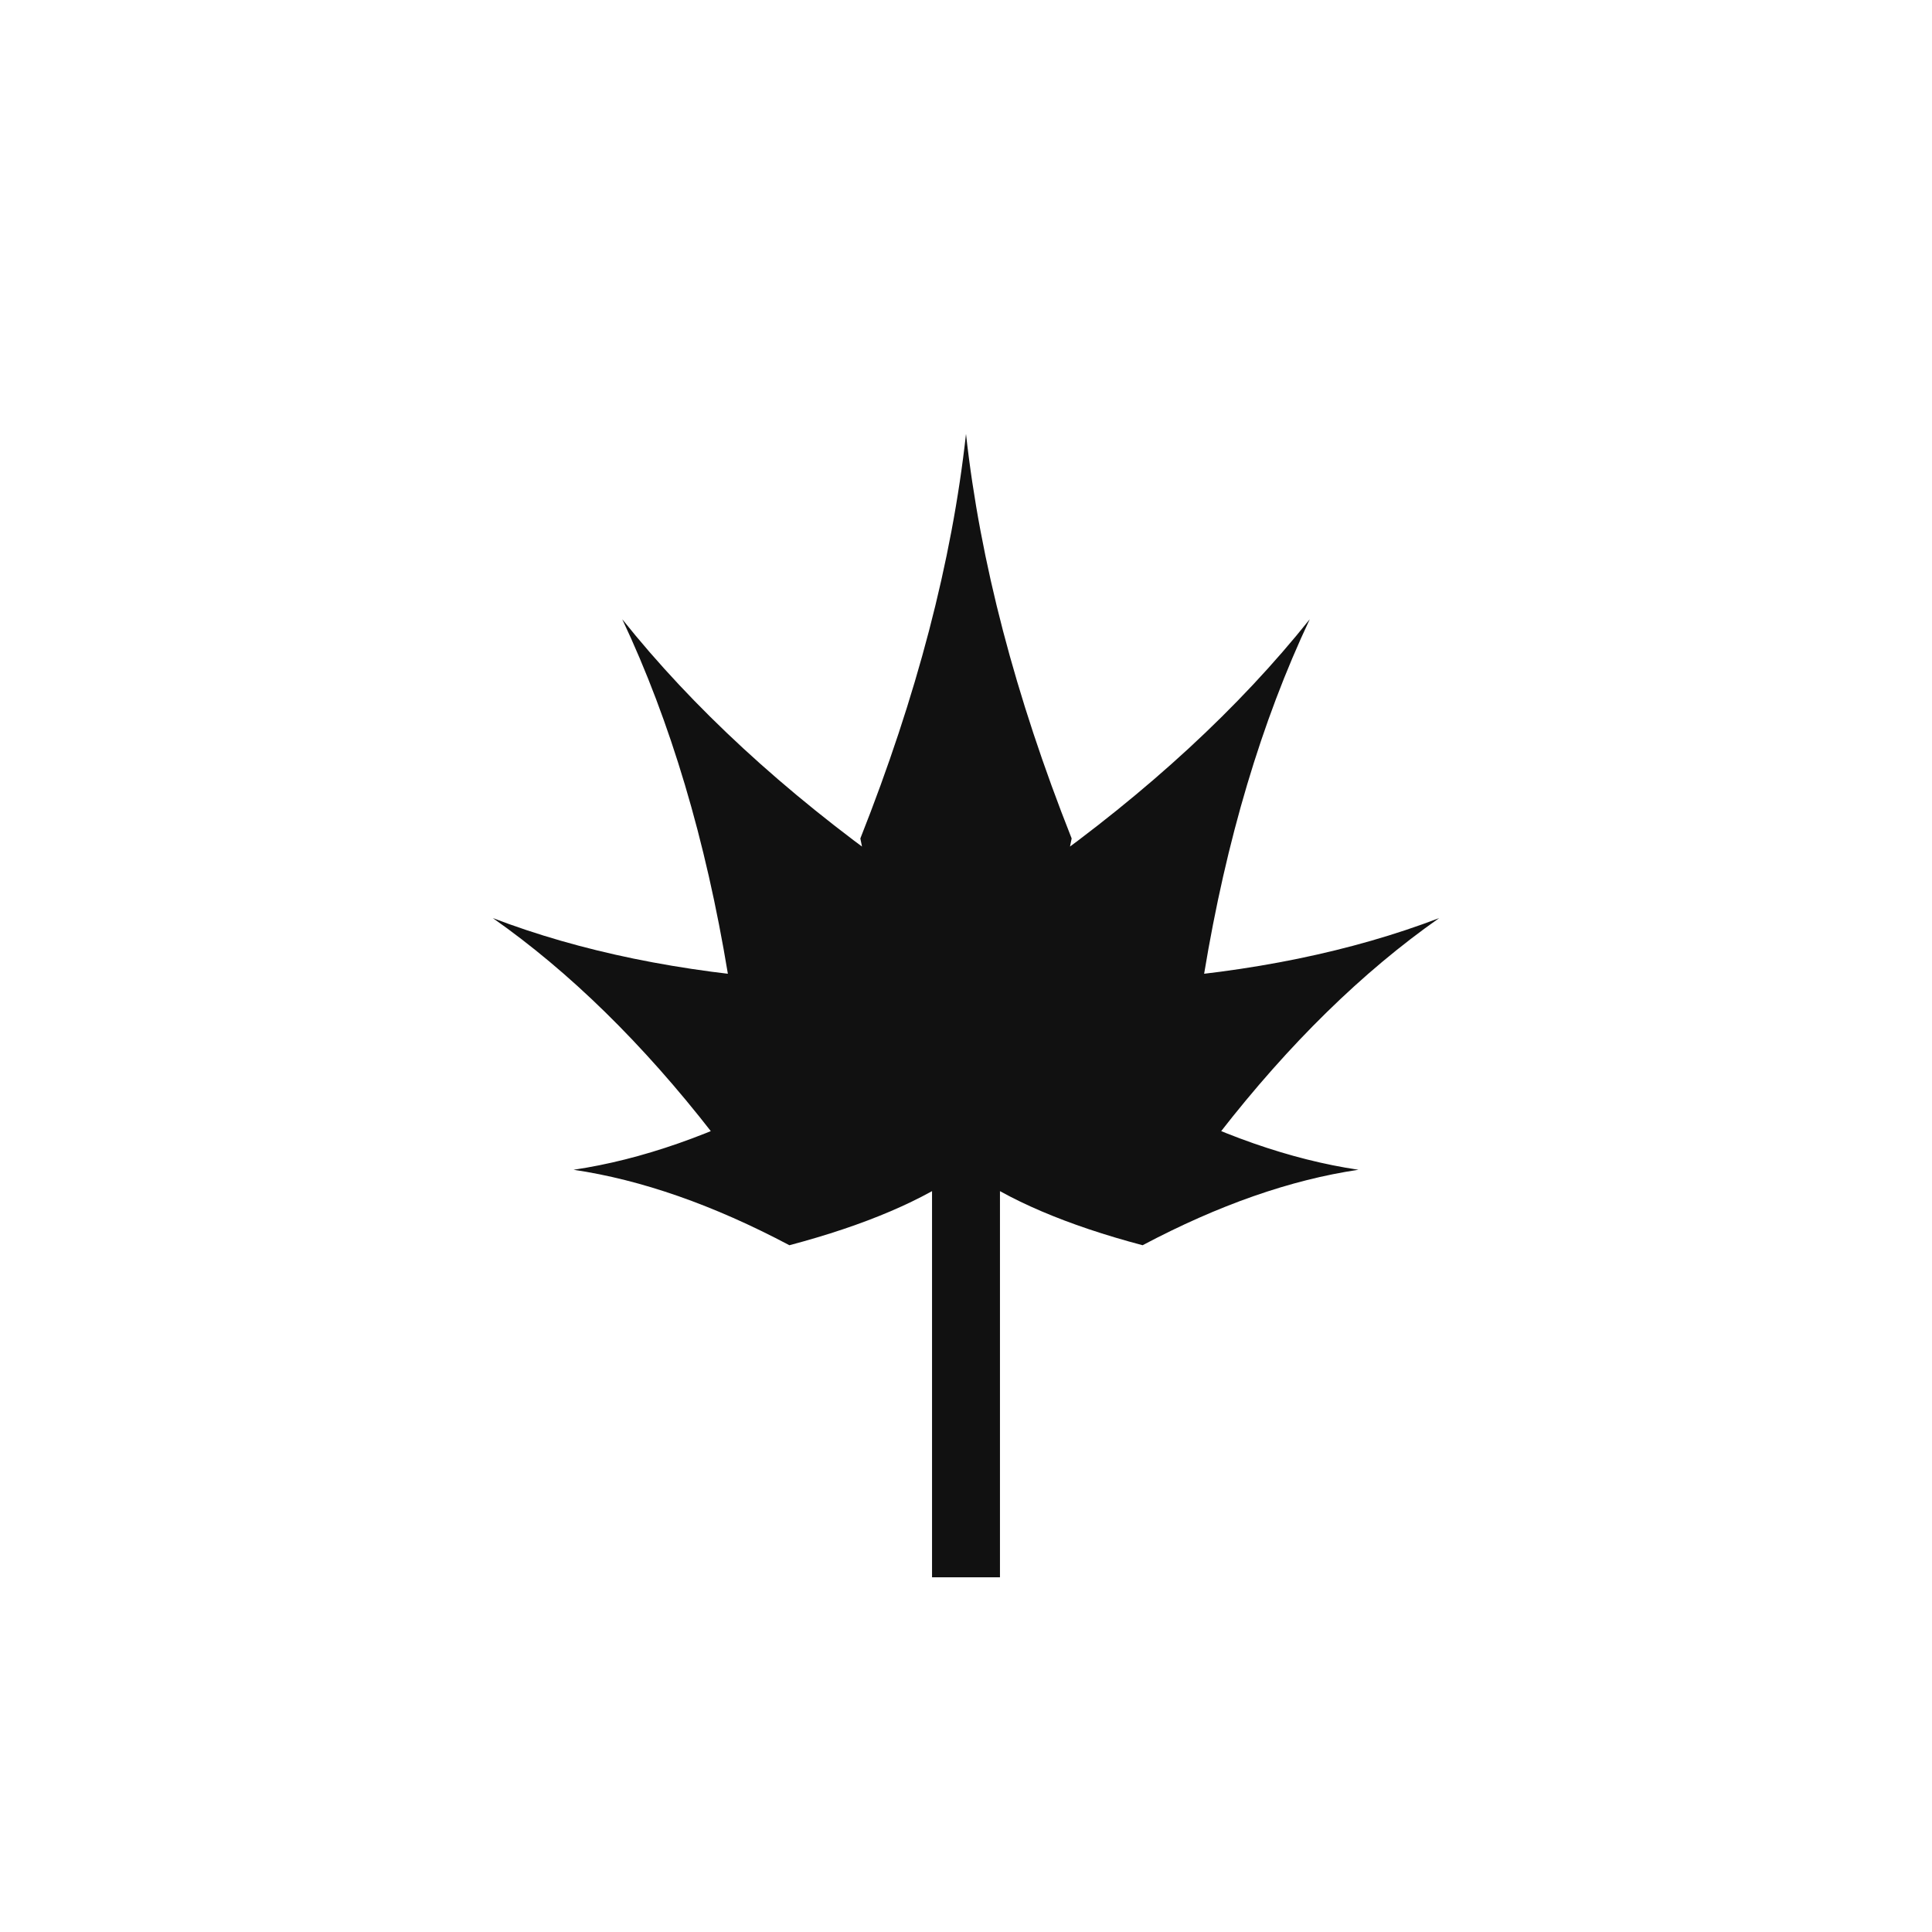
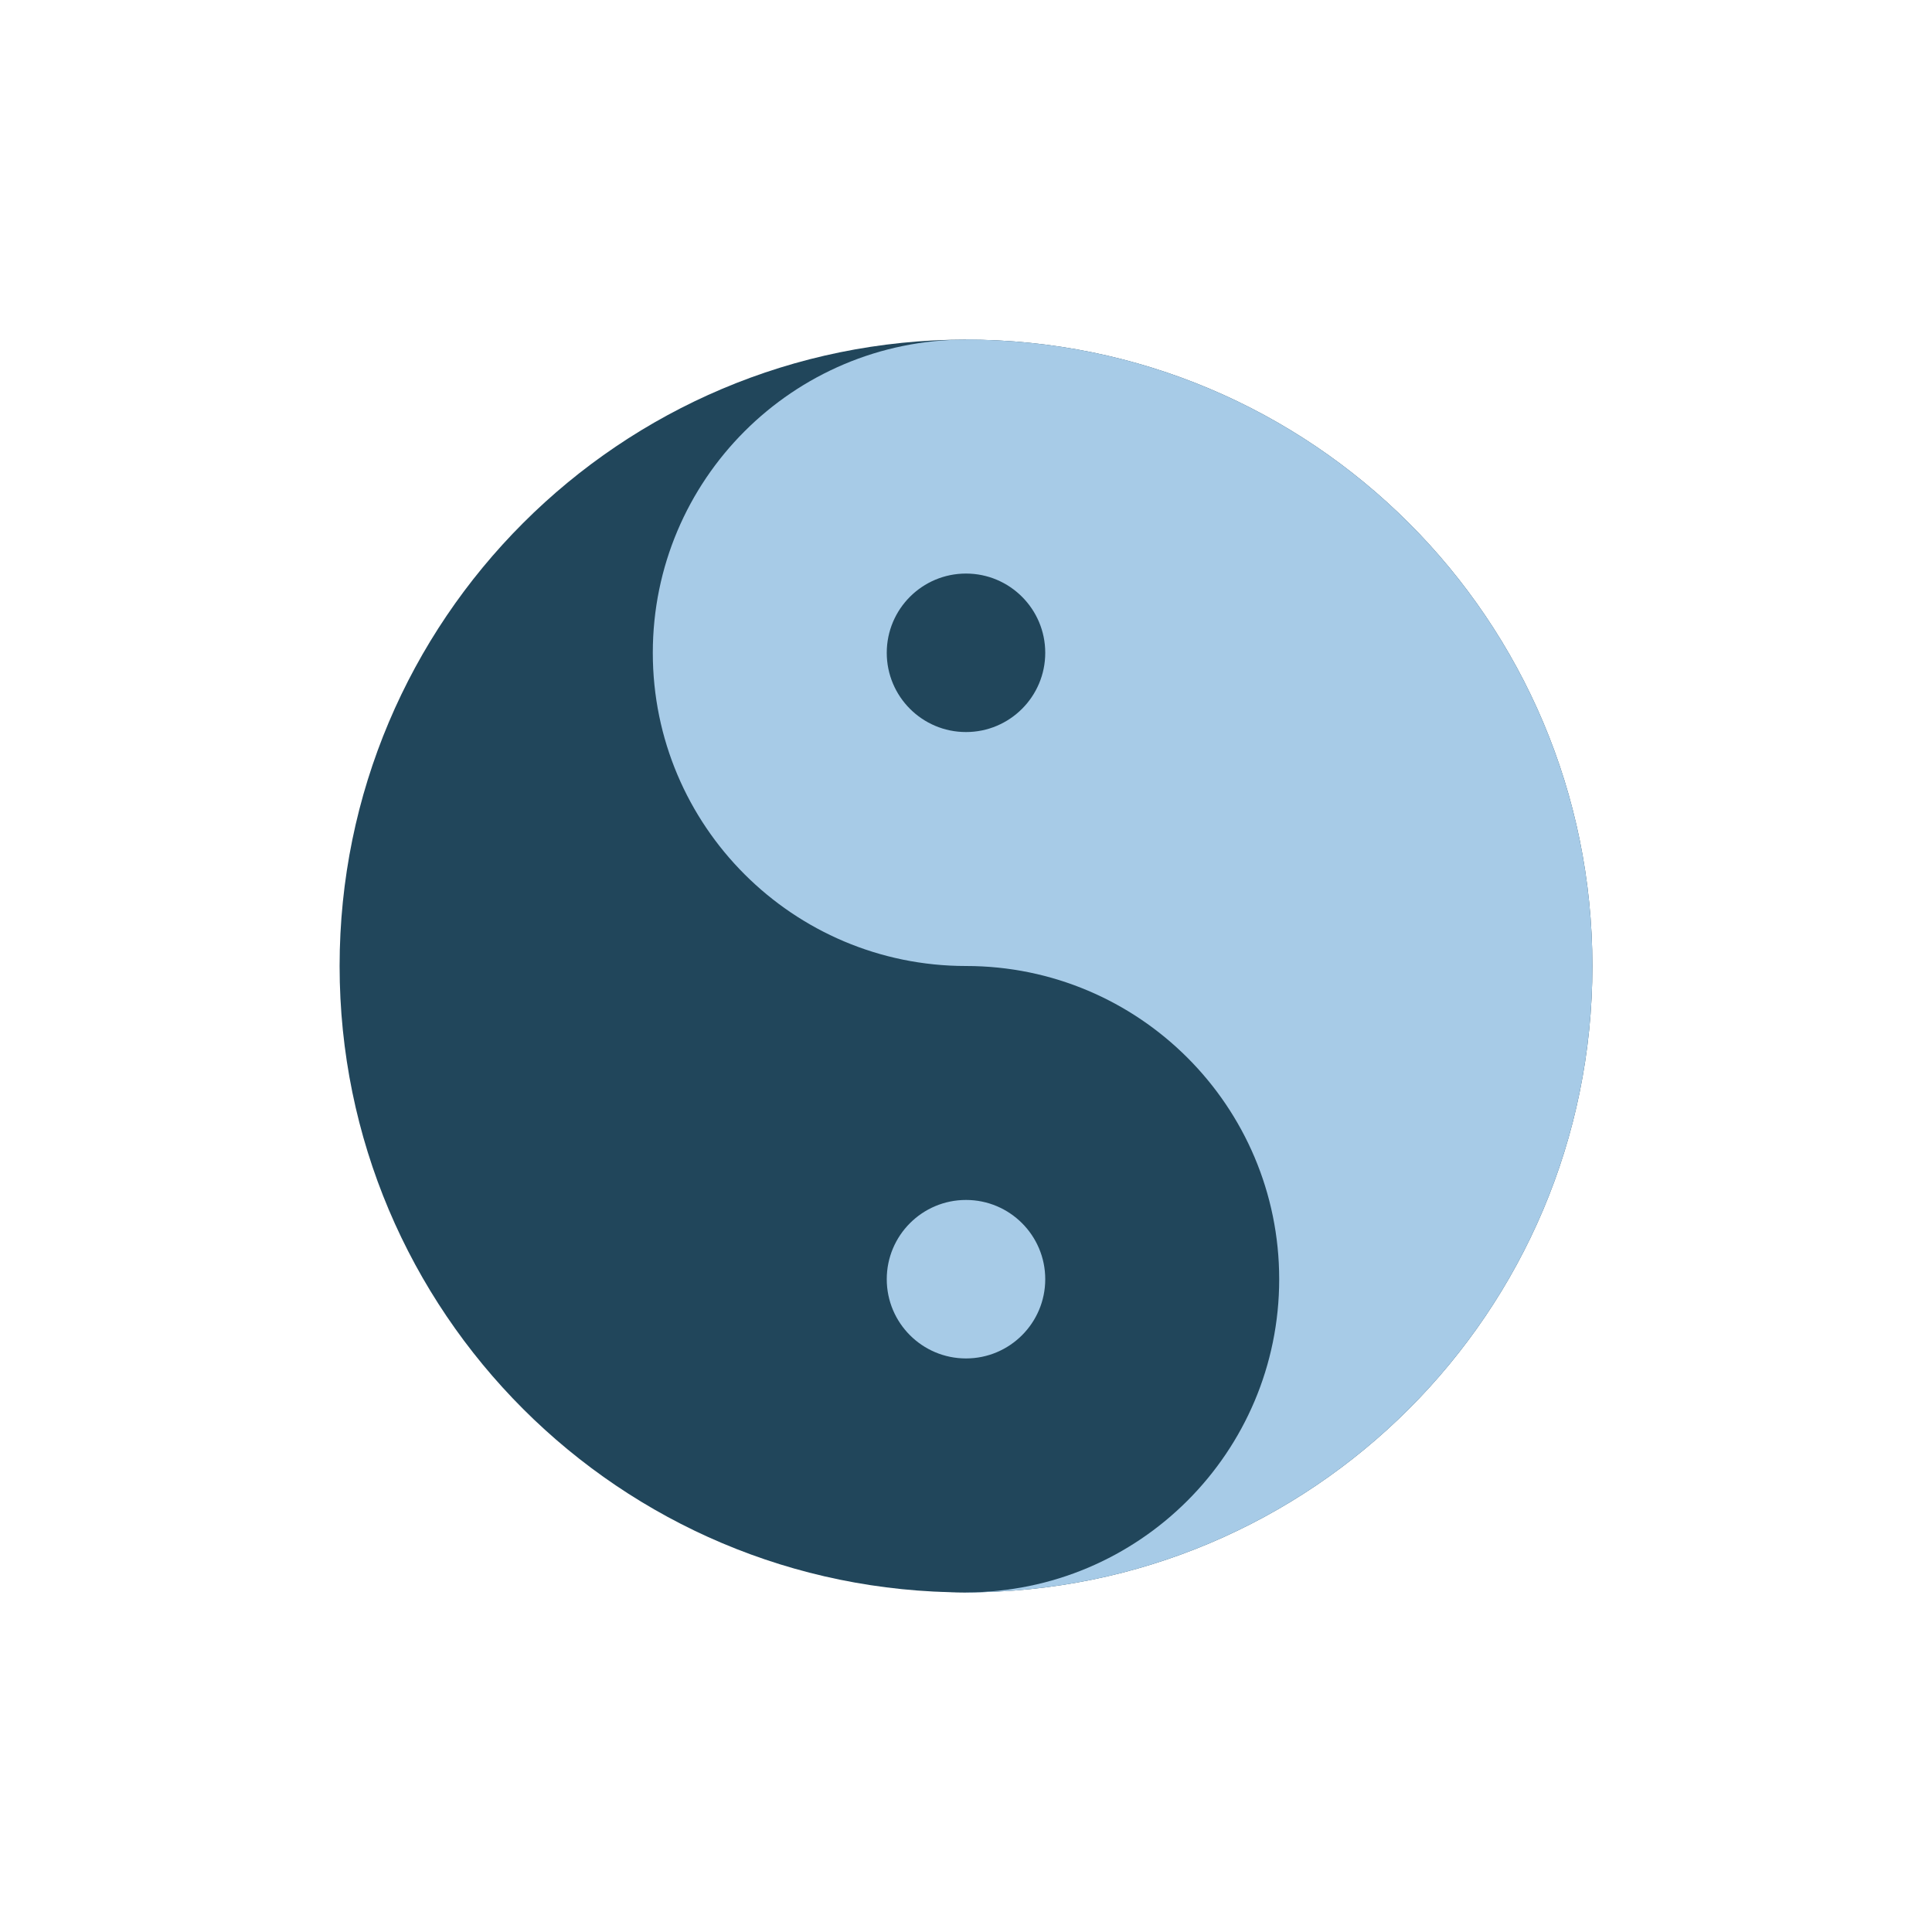
<svg xmlns="http://www.w3.org/2000/svg" viewBox="0 0 512 512">
-   <g fill="#111111">
-     <path d="M256.0,310.0 Q272.8,278.8 284.0,222.2 Q261.6,165.7 256.0,115.0 Q250.4,165.7 228.0,222.2 Q239.2,278.8 256.0,310.0 Z M256.0,310.0 Q254.6,278.4 237.0,230.6 Q193.0,199.3 164.9,164.1 Q184.1,204.8 192.9,258.1 Q228.2,294.9 256.0,310.0 Z M256.0,310.0 Q283.8,294.9 319.1,258.1 Q327.9,204.8 347.1,164.1 Q319.0,199.3 275.0,230.6 Q257.4,278.4 256.0,310.0 Z M256.0,310.0 Q242.4,287.1 210.4,259.7 Q165.4,256.6 130.6,243.3 Q161.1,264.7 188.8,300.3 Q229.5,311.5 256.0,310.0 Z M256.0,310.0 Q282.5,311.5 323.2,300.3 Q350.9,264.7 381.4,243.3 Q346.6,256.6 301.6,259.7 Q269.6,287.1 256.0,310.0 Z M256.0,310.0 Q239.4,298.0 209.2,290.0 Q179.0,306.0 152.0,310.0 Q179.0,314.0 209.2,330.0 Q239.4,322.0 256.0,310.0 Z M256.0,310.0 Q272.6,322.0 302.8,330.0 Q333.0,314.0 360.0,310.0 Q333.0,306.0 302.8,290.0 Q272.6,298.0 256.0,310.0 Z" />
-     <path d="M247.0,306.0 h18 v112 h-18 Z" />
-   </g>
+   <circle cx="256" cy="256" r="166" fill="#21465B" />
+   <path d="M256,90 A166,166 0 0,1 256,422 Z" fill="#A7CBE7" />
+   <circle cx="256" cy="173" r="83" fill="#A7CBE7" />
+   <circle cx="256" cy="339" r="83" fill="#21465B" />
+   <circle cx="256" cy="173" r="21" fill="#21465B" />
+   <circle cx="256" cy="339" r="21" fill="#A7CBE7" />
</svg>
